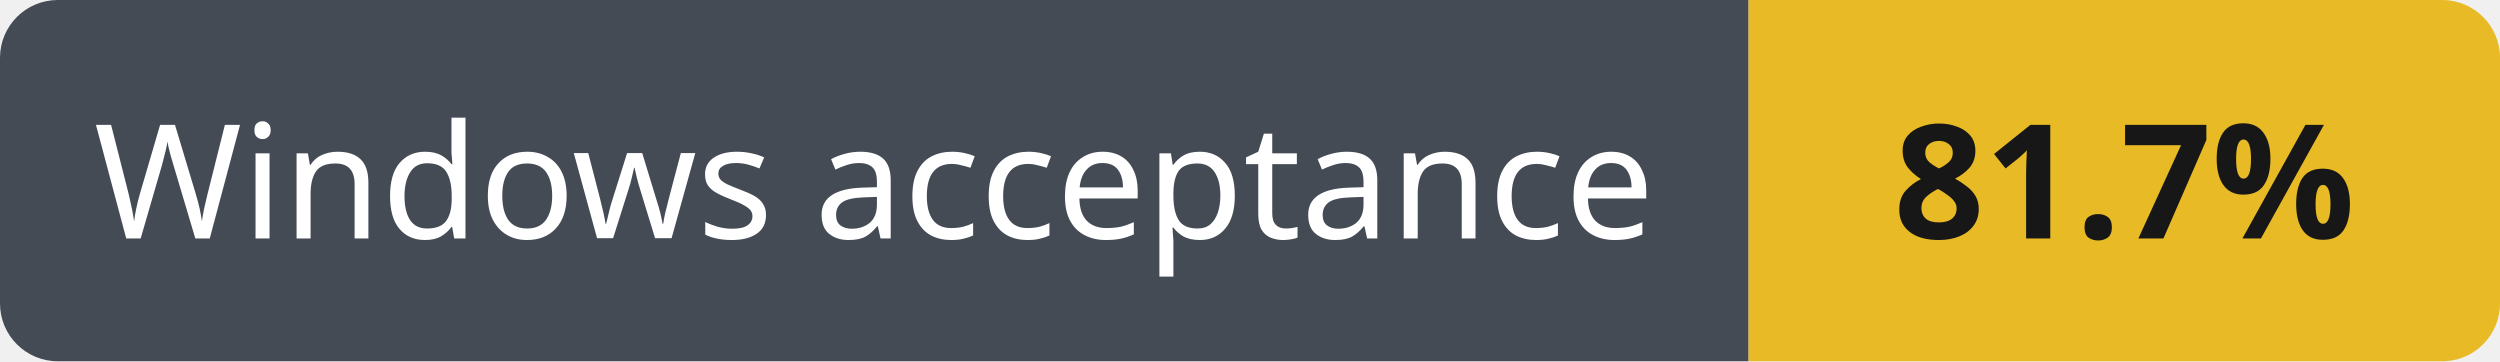
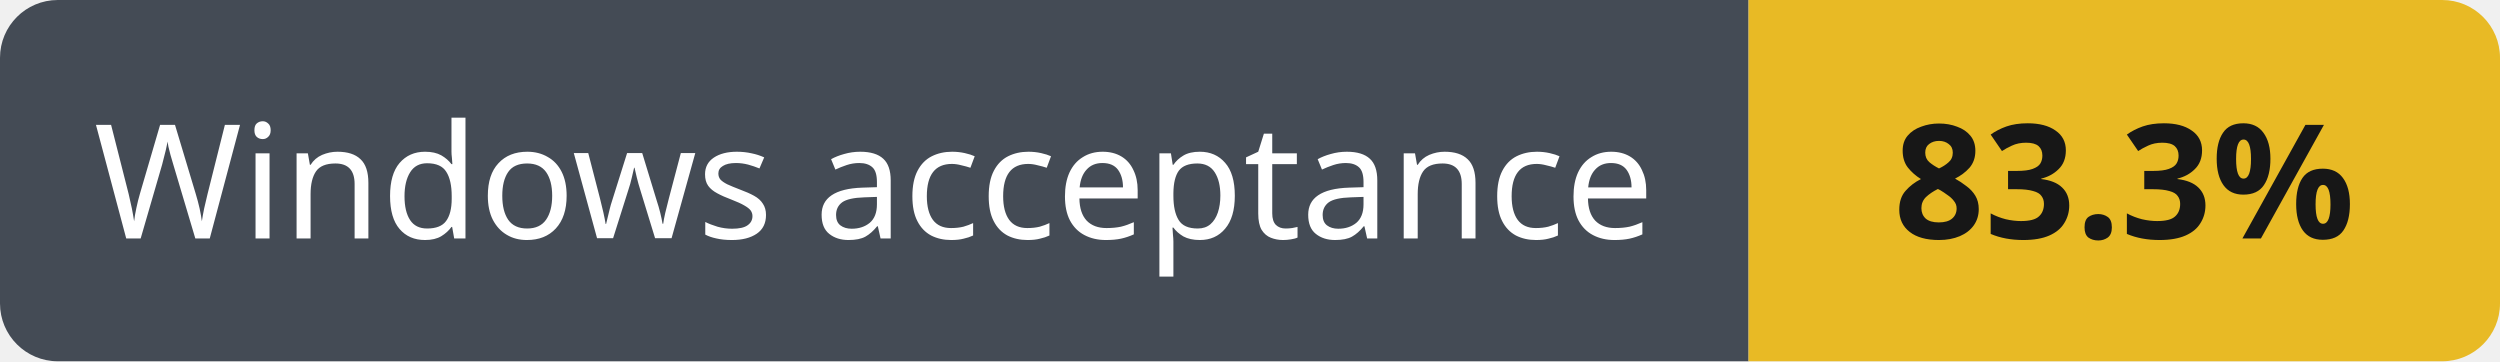
- <svg xmlns="http://www.w3.org/2000/svg" width="173" height="25" viewBox="0 0 173 25" role="img" aria-label="Windows acceptance 81.7%, 49 of 60 requirements verified">
+ <svg xmlns="http://www.w3.org/2000/svg" width="173" height="25" viewBox="0 0 173 25" role="img" aria-label="Windows acceptance 83.3%, 50 of 60 requirements verified">
  <clipPath id="badge">
    <rect width="173" height="25" rx="4" />
  </clipPath>
  <g clip-path="url(#badge)">
    <rect width="121" height="25" fill="#444b55" />
    <rect x="121" width="52" height="25" fill="#e8ba25" />
  </g>
  <g font-family="Verdana, sans-serif" font-size="11" text-anchor="middle">
    <text x="60.5" y="16.5" fill="#fff">Windows acceptance</text>
-     <text x="147" y="16.5" fill="#171717" font-weight="bold">81.7%</text>
+     <text x="147" y="16.5" fill="#171717" font-weight="bold">83.3%</text>
  </g>
</svg>
